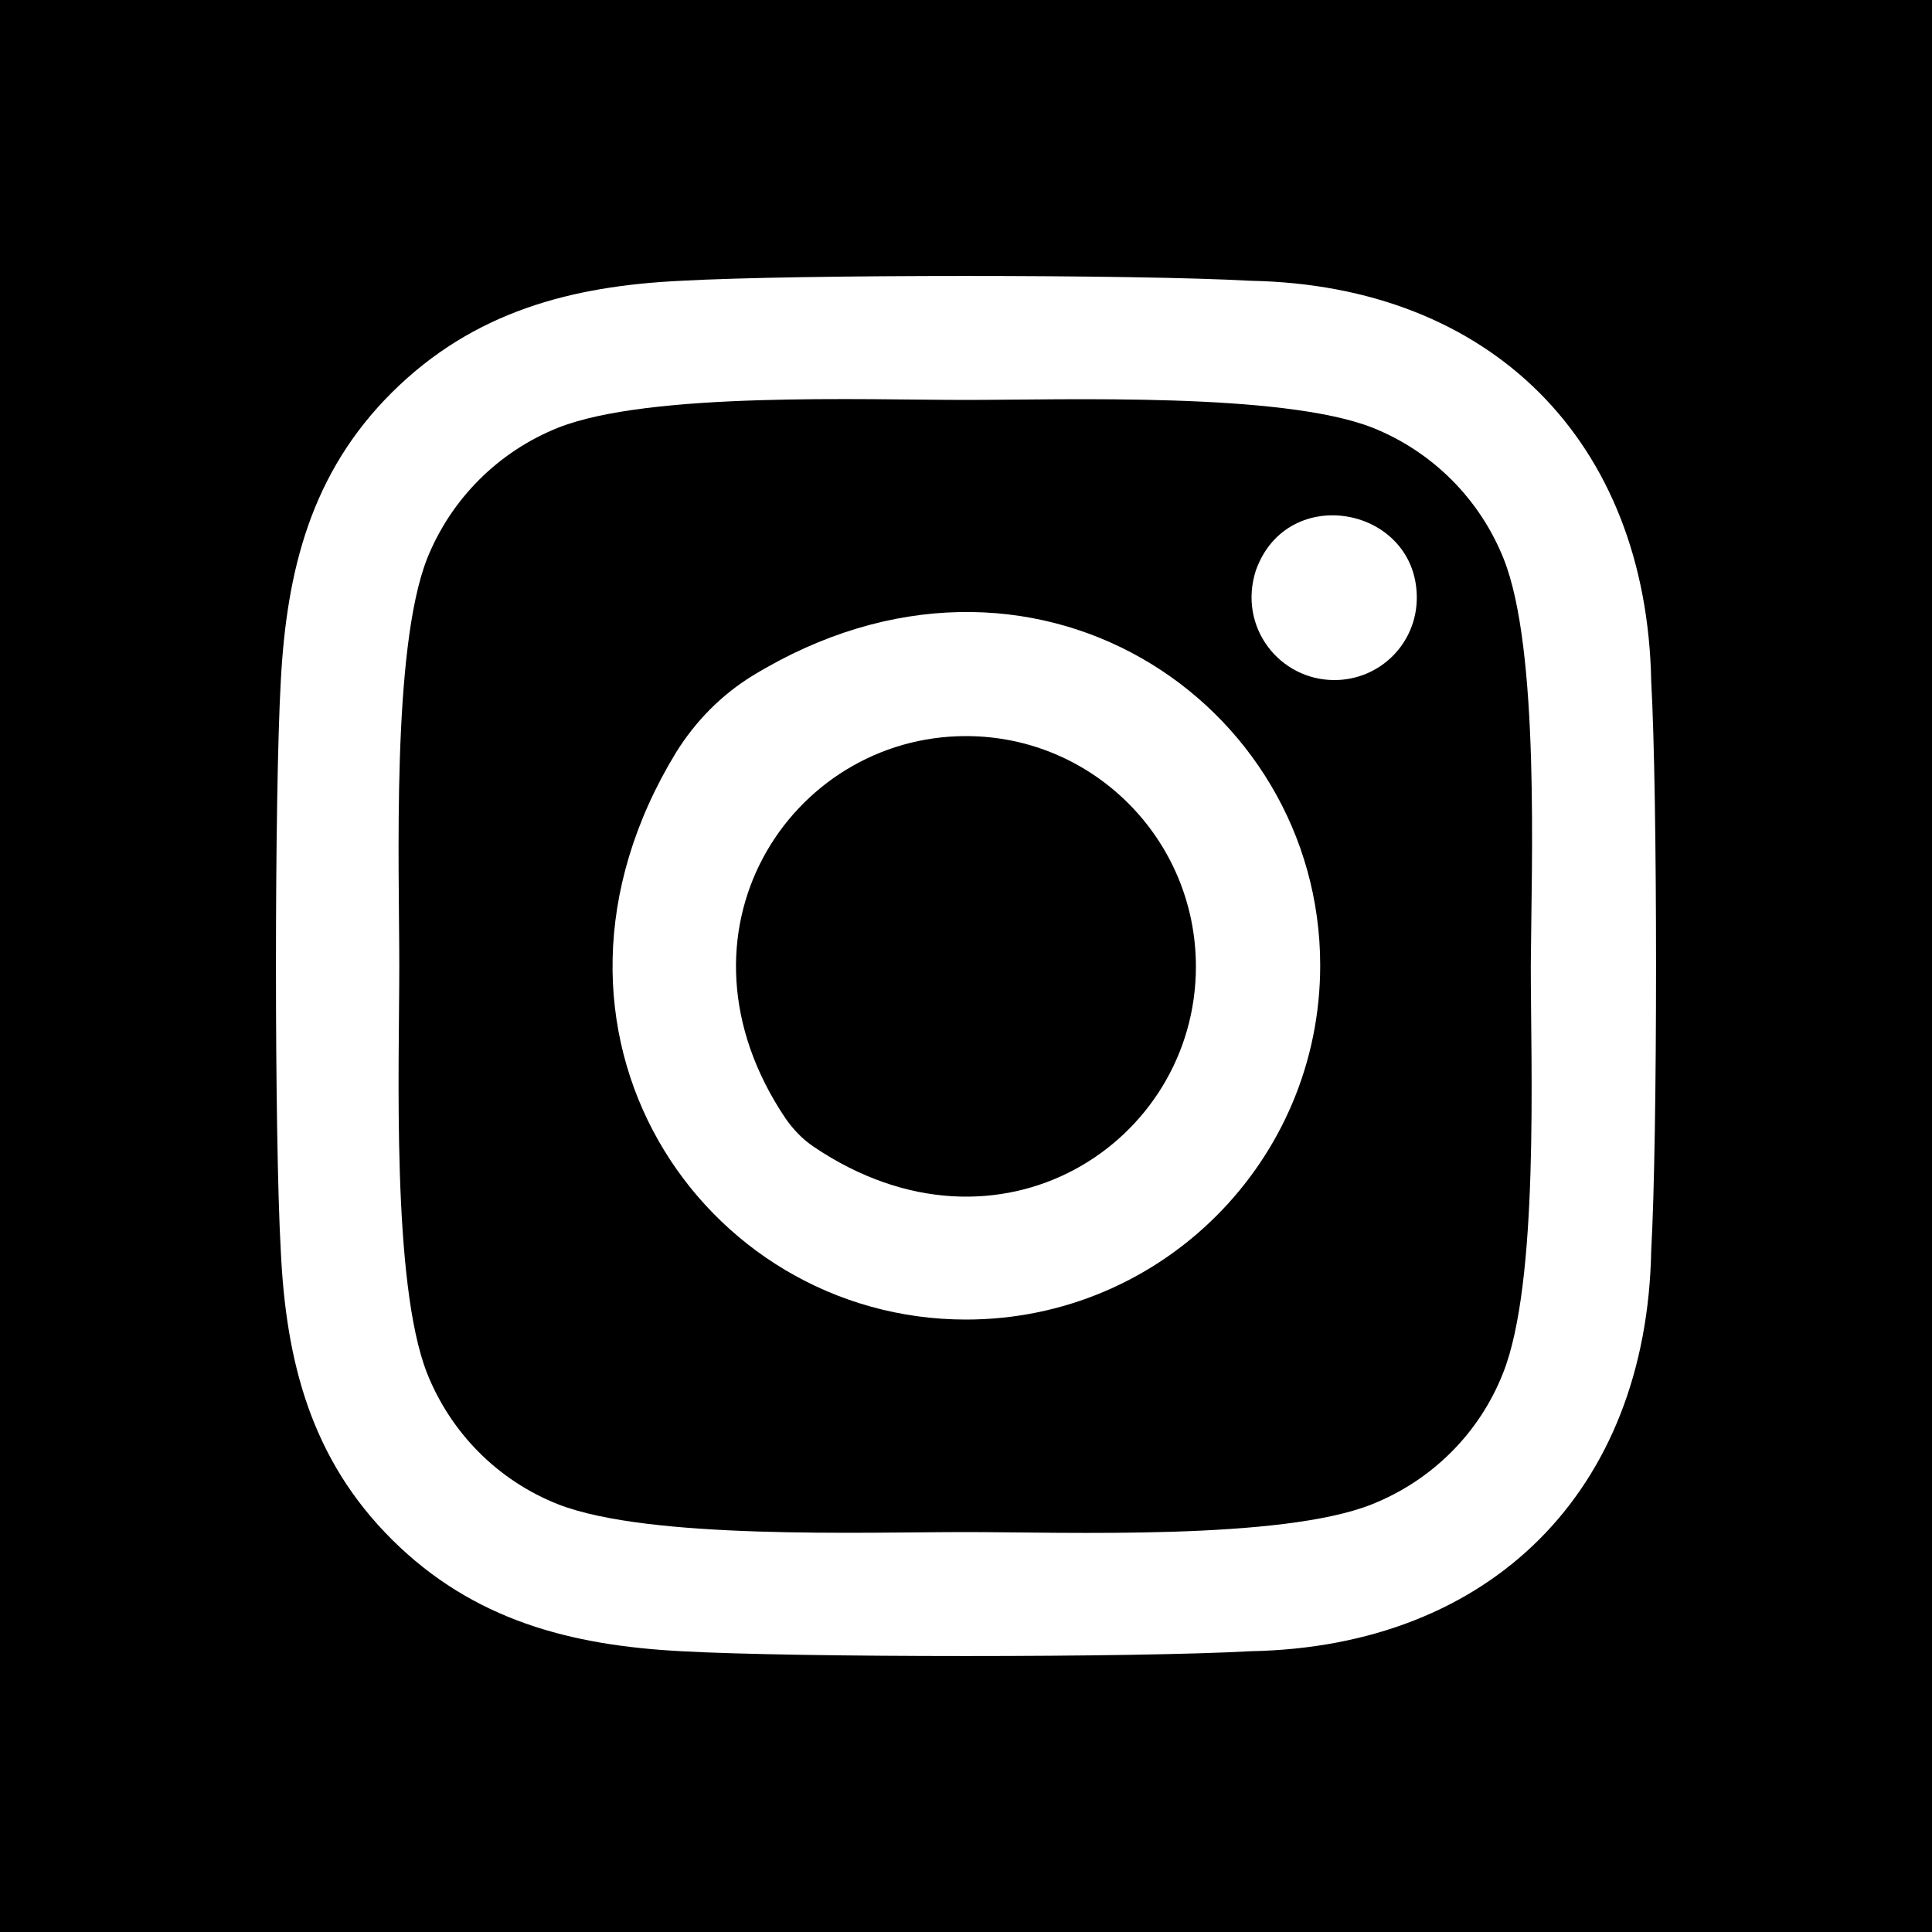
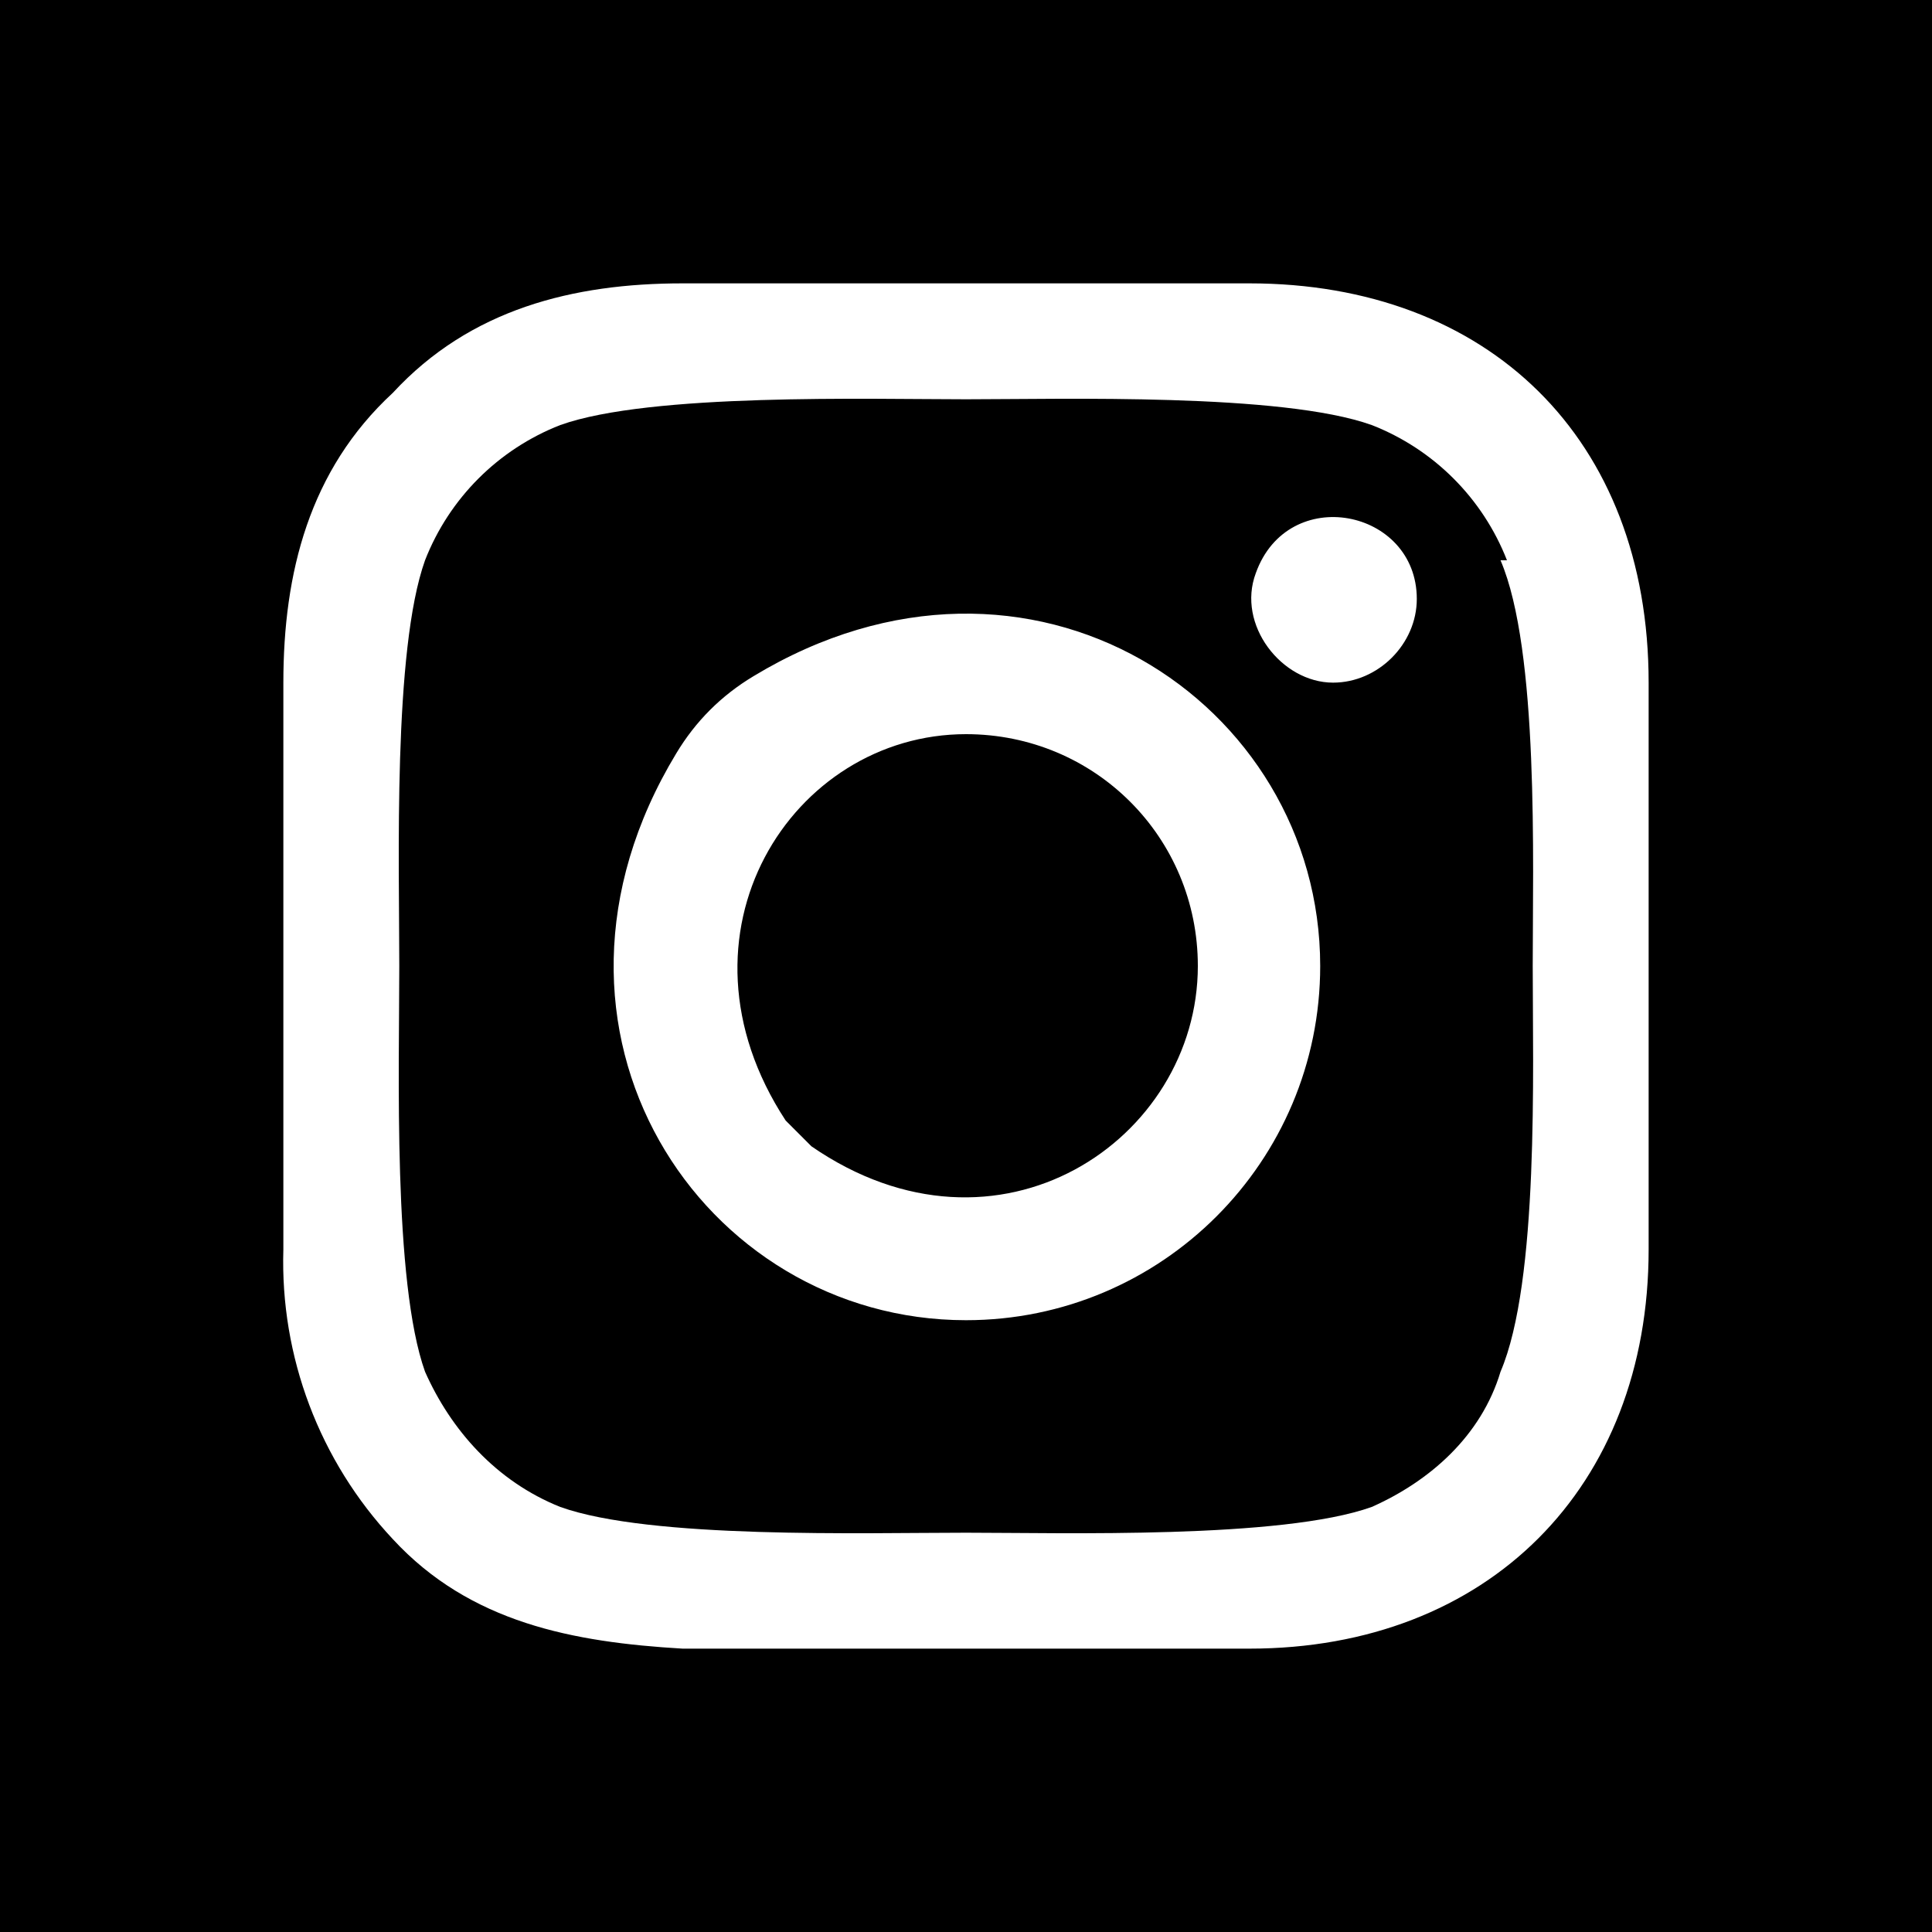
<svg xmlns="http://www.w3.org/2000/svg" xml:space="preserve" viewBox="0 0 300 300">
-   <path d="M233.5 86.8a36.5 36.5 0 0 0-20.4-20.4c-14.1-5.5-47.6-4.3-63.2-4.3s-49-1.3-63.2 4.3a36.5 36.5 0 0 0-20.4 20.4C60.8 100.9 62 134.4 62 150c0 15.6-1.2 49.1 4.3 63.2 3.7 9.3 11 16.7 20.4 20.4 14.1 5.5 47.5 4.3 63.2 4.3 15.6 0 49 1.3 63.1-4.3 9.3-3.7 16.7-11 20.4-20.4 5.6-14.1 4.3-47.6 4.3-63.2.1-15.6 1.4-49.1-4.2-63.2zM150 204.9c-41 0-71.4-44.8-45-88.1 3-4.8 7-8.9 11.9-11.9 43.3-26.4 88.1 4.1 88.1 45a55 55 0 0 1-55 55zm57.2-99.3c-8.5 0-15-8.2-12.2-17 4.9-13.8 25-9.9 25 4.2 0 7.1-5.7 12.8-12.8 12.8zm-57.2 8.7c-27.3 0-47.4 30.6-28 59.4 1.2 1.7 2.6 3.2 4.4 4.4 28.8 19.4 59.3-.7 59.3-28 0-19.8-16-35.8-35.7-35.8zm83.5-27.5a36.5 36.5 0 0 0-20.4-20.4c-14.1-5.5-47.6-4.3-63.2-4.3s-49-1.3-63.2 4.3a36.5 36.5 0 0 0-20.4 20.4C60.8 100.9 62 134.4 62 150c0 15.6-1.2 49.1 4.3 63.2 3.7 9.3 11 16.7 20.4 20.4 14.1 5.5 47.5 4.3 63.2 4.3 15.6 0 49 1.3 63.1-4.3 9.3-3.7 16.7-11 20.4-20.4 5.6-14.1 4.3-47.6 4.3-63.2.1-15.6 1.4-49.1-4.2-63.2zM150 204.9c-41 0-71.4-44.8-45-88.1 3-4.8 7-8.9 11.9-11.9 43.3-26.4 88.1 4.1 88.1 45a55 55 0 0 1-55 55zm57.2-99.3c-8.5 0-15-8.2-12.2-17 4.9-13.8 25-9.9 25 4.2 0 7.1-5.7 12.8-12.8 12.8zm-57.2 8.7c-27.3 0-47.4 30.6-28 59.4 1.2 1.7 2.6 3.2 4.4 4.4 28.8 19.4 59.3-.7 59.3-28 0-19.8-16-35.8-35.7-35.8zm0 0c-27.3 0-47.4 30.6-28 59.4 1.2 1.7 2.6 3.2 4.4 4.4 28.8 19.4 59.3-.7 59.3-28 0-19.8-16-35.8-35.7-35.8zm83.5-27.5a36.5 36.5 0 0 0-20.4-20.4c-14.1-5.5-47.6-4.3-63.2-4.3s-49-1.3-63.2 4.3a36.5 36.5 0 0 0-20.4 20.4C60.8 100.9 62 134.4 62 150c0 15.6-1.2 49.1 4.3 63.2 3.7 9.3 11 16.7 20.4 20.4 14.1 5.5 47.5 4.3 63.2 4.3 15.6 0 49 1.3 63.1-4.3 9.3-3.7 16.7-11 20.4-20.4 5.6-14.1 4.3-47.6 4.3-63.2.1-15.6 1.4-49.1-4.2-63.2zM150 204.9c-41 0-71.4-44.8-45-88.1 3-4.8 7-8.9 11.9-11.9 43.3-26.4 88.1 4.1 88.1 45a55 55 0 0 1-55 55zm57.2-99.3c-8.5 0-15-8.2-12.2-17 4.9-13.8 25-9.9 25 4.2 0 7.1-5.7 12.8-12.8 12.8zm-57.2 8.7c-27.3 0-47.4 30.6-28 59.4 1.2 1.7 2.6 3.2 4.4 4.4 28.8 19.4 59.3-.7 59.3-28 0-19.8-16-35.8-35.7-35.8zm0 0c-27.3 0-47.4 30.6-28 59.4 1.2 1.7 2.6 3.2 4.4 4.4 28.8 19.4 59.3-.7 59.3-28 0-19.8-16-35.8-35.7-35.8z" />
-   <path d="M0 0v300h300V0H0zm256.4 194.2c-.7 37.3-24.9 61.5-62.2 62.2-17.7 1-70.7 1-88.4 0-17.2-.9-32.3-4.8-44.9-17.3-12.6-12.5-16.5-27.7-17.3-44.9-1-17.7-1-70.7 0-88.4.9-17.2 4.7-32.4 17.3-44.9 12.6-12.5 27.8-16.5 44.9-17.3 17.7-1 70.7-1 88.4 0 37.3.7 61.5 24.9 62.2 62.2 1 17.7 1 70.7 0 88.4z" />
+   <path d="M234 87a37 37 0 0 0-21-21c-14-5-48-4-63-4s-49-1-63 4a37 37 0 0 0-21 21c-5 14-4 47-4 63s-1 49 4 63c4 9 11 17 21 21 14 5 47 4 63 4 15 0 49 1 63-4 9-4 17-11 20-21 6-14 5-47 5-63s1-49-5-63zm-84 118c-41 0-71-45-45-88 3-5 7-9 12-12 43-26 88 4 88 45a55 55 0 0 1-55 55zm57-99c-8 0-15-9-12-17 5-14 25-10 25 4 0 7-6 13-13 13zm-57 8c-27 0-47 31-28 60l4 4c29 20 60-1 60-28 0-20-16-36-36-36zm84-27a37 37 0 0 0-21-21c-14-5-48-4-63-4s-49-1-63 4a37 37 0 0 0-21 21c-5 14-4 47-4 63s-1 49 4 63c4 9 11 17 21 21 14 5 47 4 63 4 15 0 49 1 63-4 9-4 17-11 20-21 6-14 5-47 5-63s1-49-5-63zm-84 118c-41 0-71-45-45-88 3-5 7-9 12-12 43-26 88 4 88 45a55 55 0 0 1-55 55zm57-99c-8 0-15-9-12-17 5-14 25-10 25 4 0 7-6 13-13 13zm-57 8c-27 0-47 31-28 60l4 4c29 20 60-1 60-28 0-20-16-36-36-36zm0 0c-27 0-47 31-28 60l4 4c29 20 60-1 60-28 0-20-16-36-36-36zm84-27a37 37 0 0 0-21-21c-14-5-48-4-63-4s-49-1-63 4a37 37 0 0 0-21 21c-5 14-4 47-4 63s-1 49 4 63c4 9 11 17 21 21 14 5 47 4 63 4 15 0 49 1 63-4 9-4 17-11 20-21 6-14 5-47 5-63s1-49-5-63zm-84 118c-41 0-71-45-45-88 3-5 7-9 12-12 43-26 88 4 88 45a55 55 0 0 1-55 55zm57-99c-8 0-15-9-12-17 5-14 25-10 25 4 0 7-6 13-13 13zm-57 8c-27 0-47 31-28 60l4 4c29 20 60-1 60-28 0-20-16-36-36-36zm0 0c-27 0-47 31-28 60l4 4c29 20 60-1 60-28 0-20-16-36-36-36z" />
+   <path d="M0 0v300h300V0H0zm256 194c0 37-25 62-62 62h-88c-17-1-33-4-45-17a63 63 0 0 1-17-45v-88c0-17 4-33 17-45 12-13 28-17 45-17h88c37 0 62 24 62 62v88z" />
</svg>
